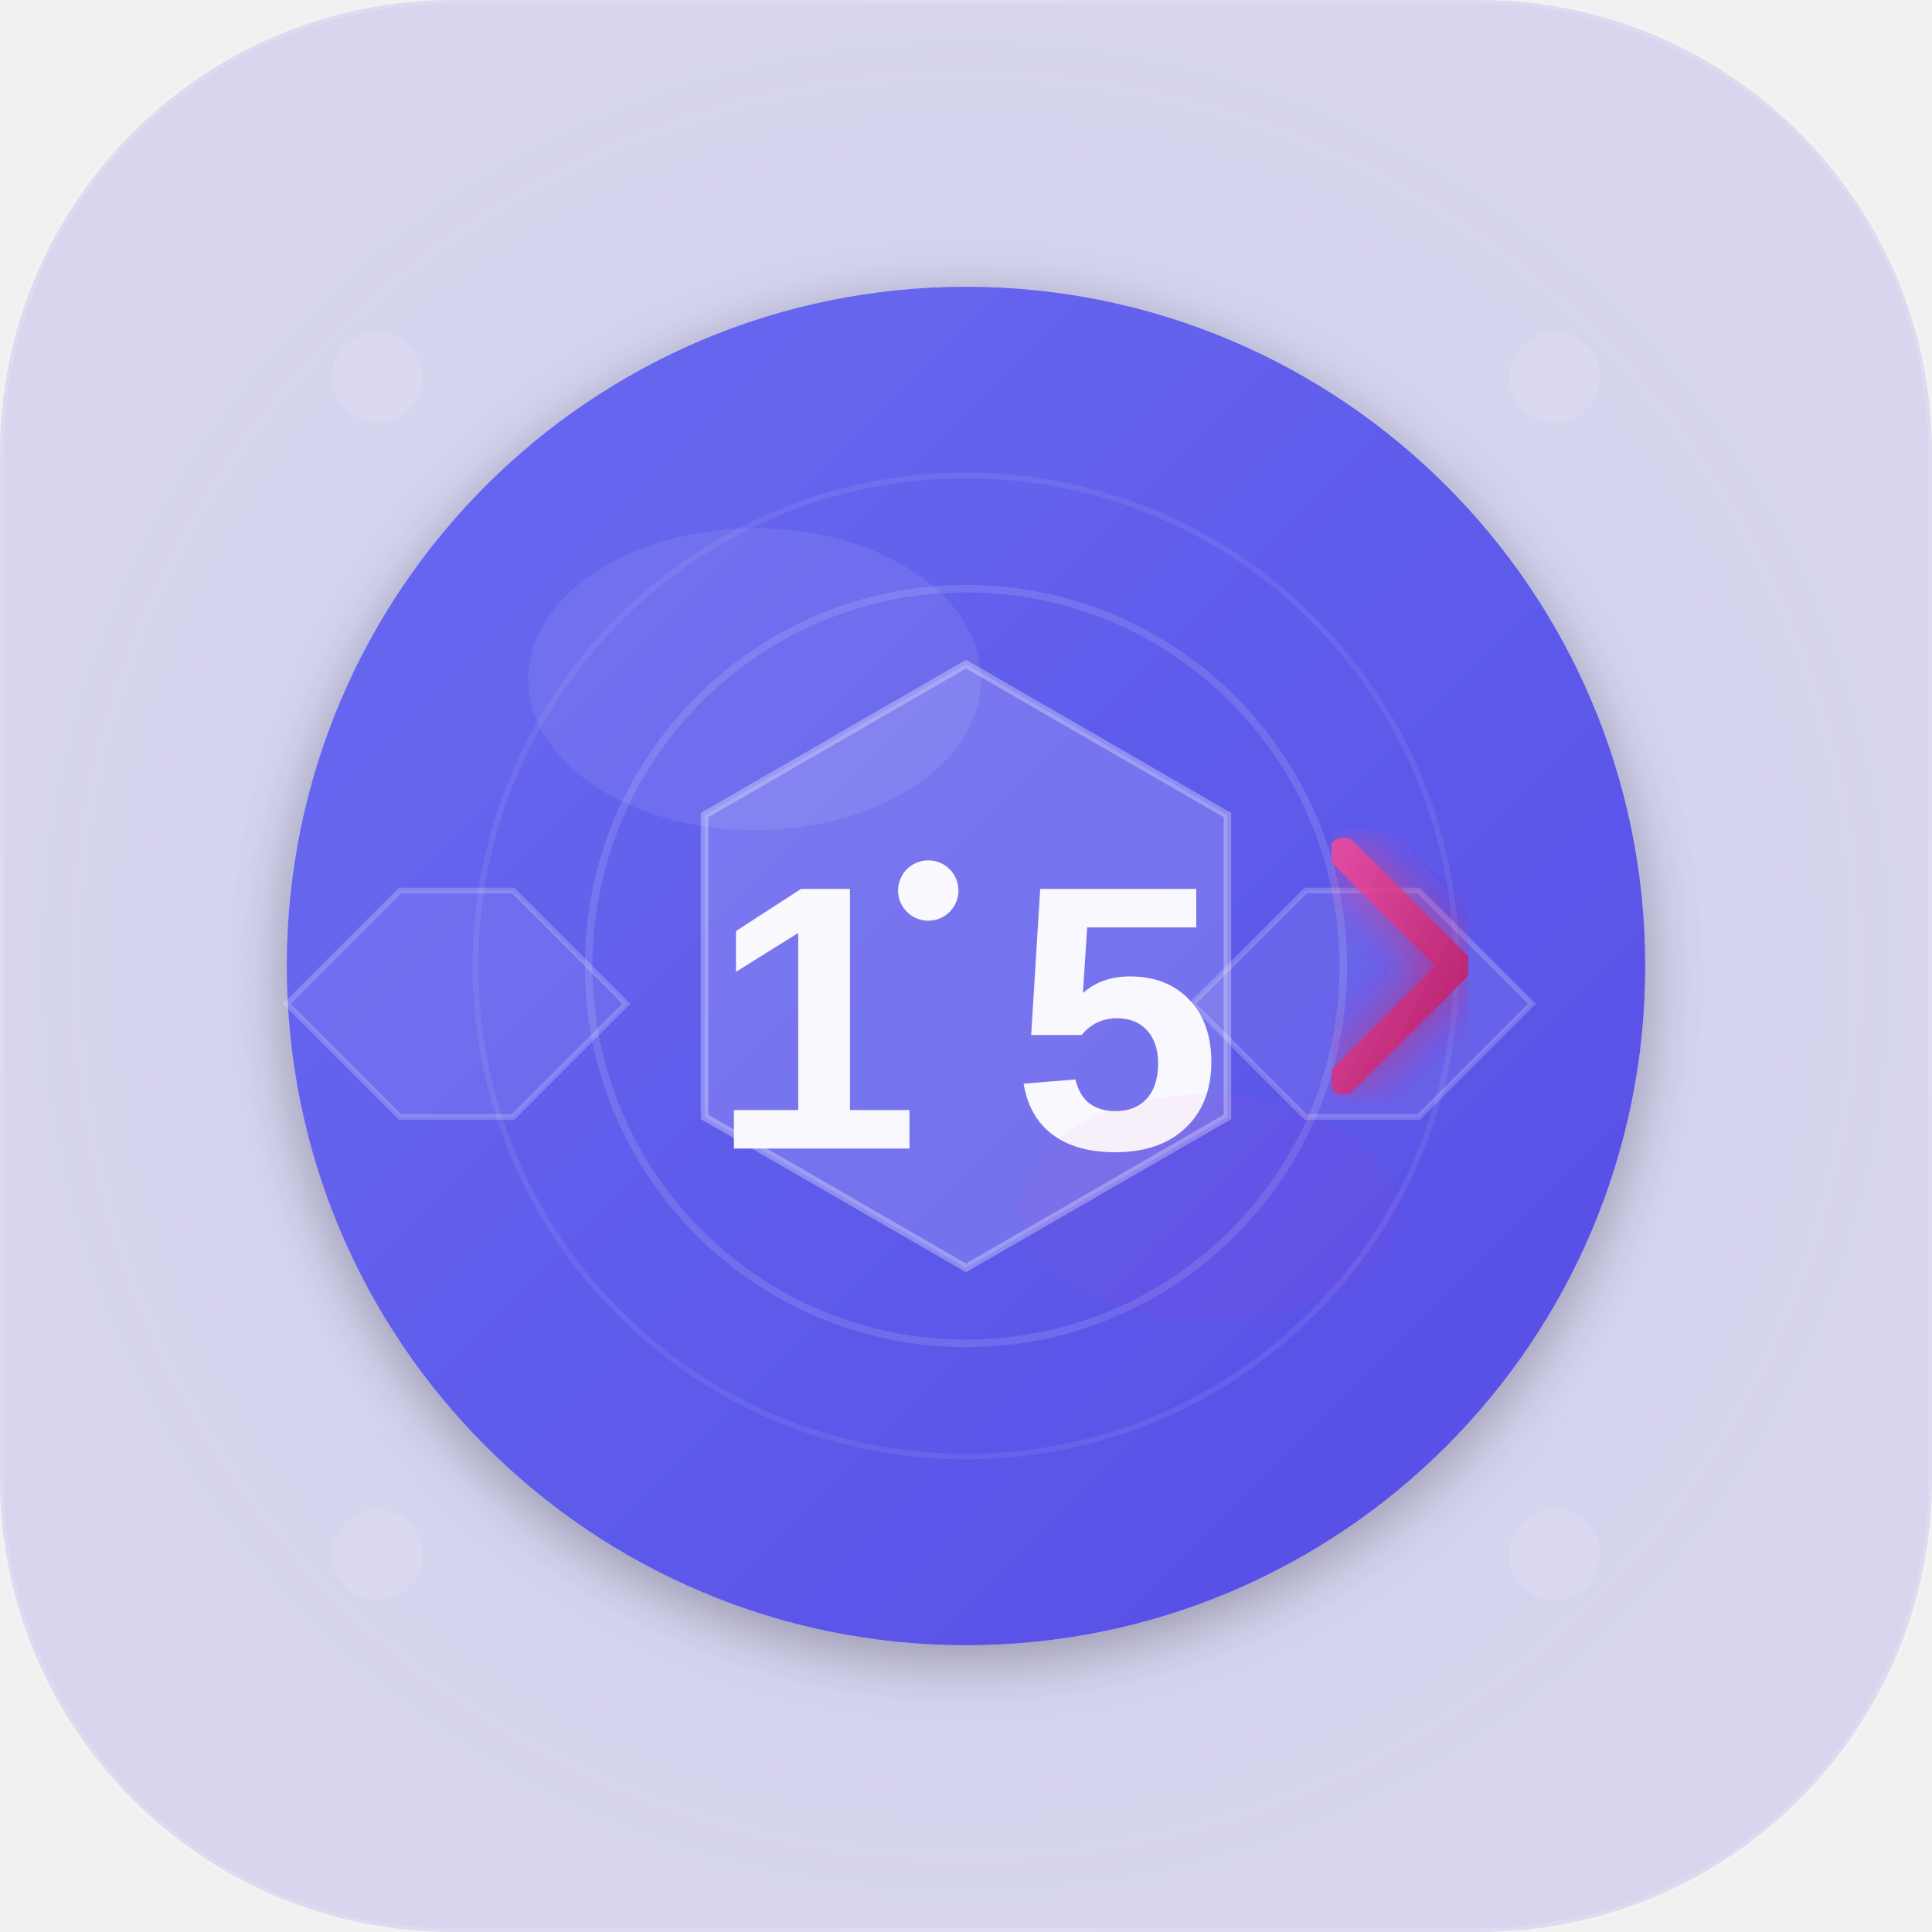
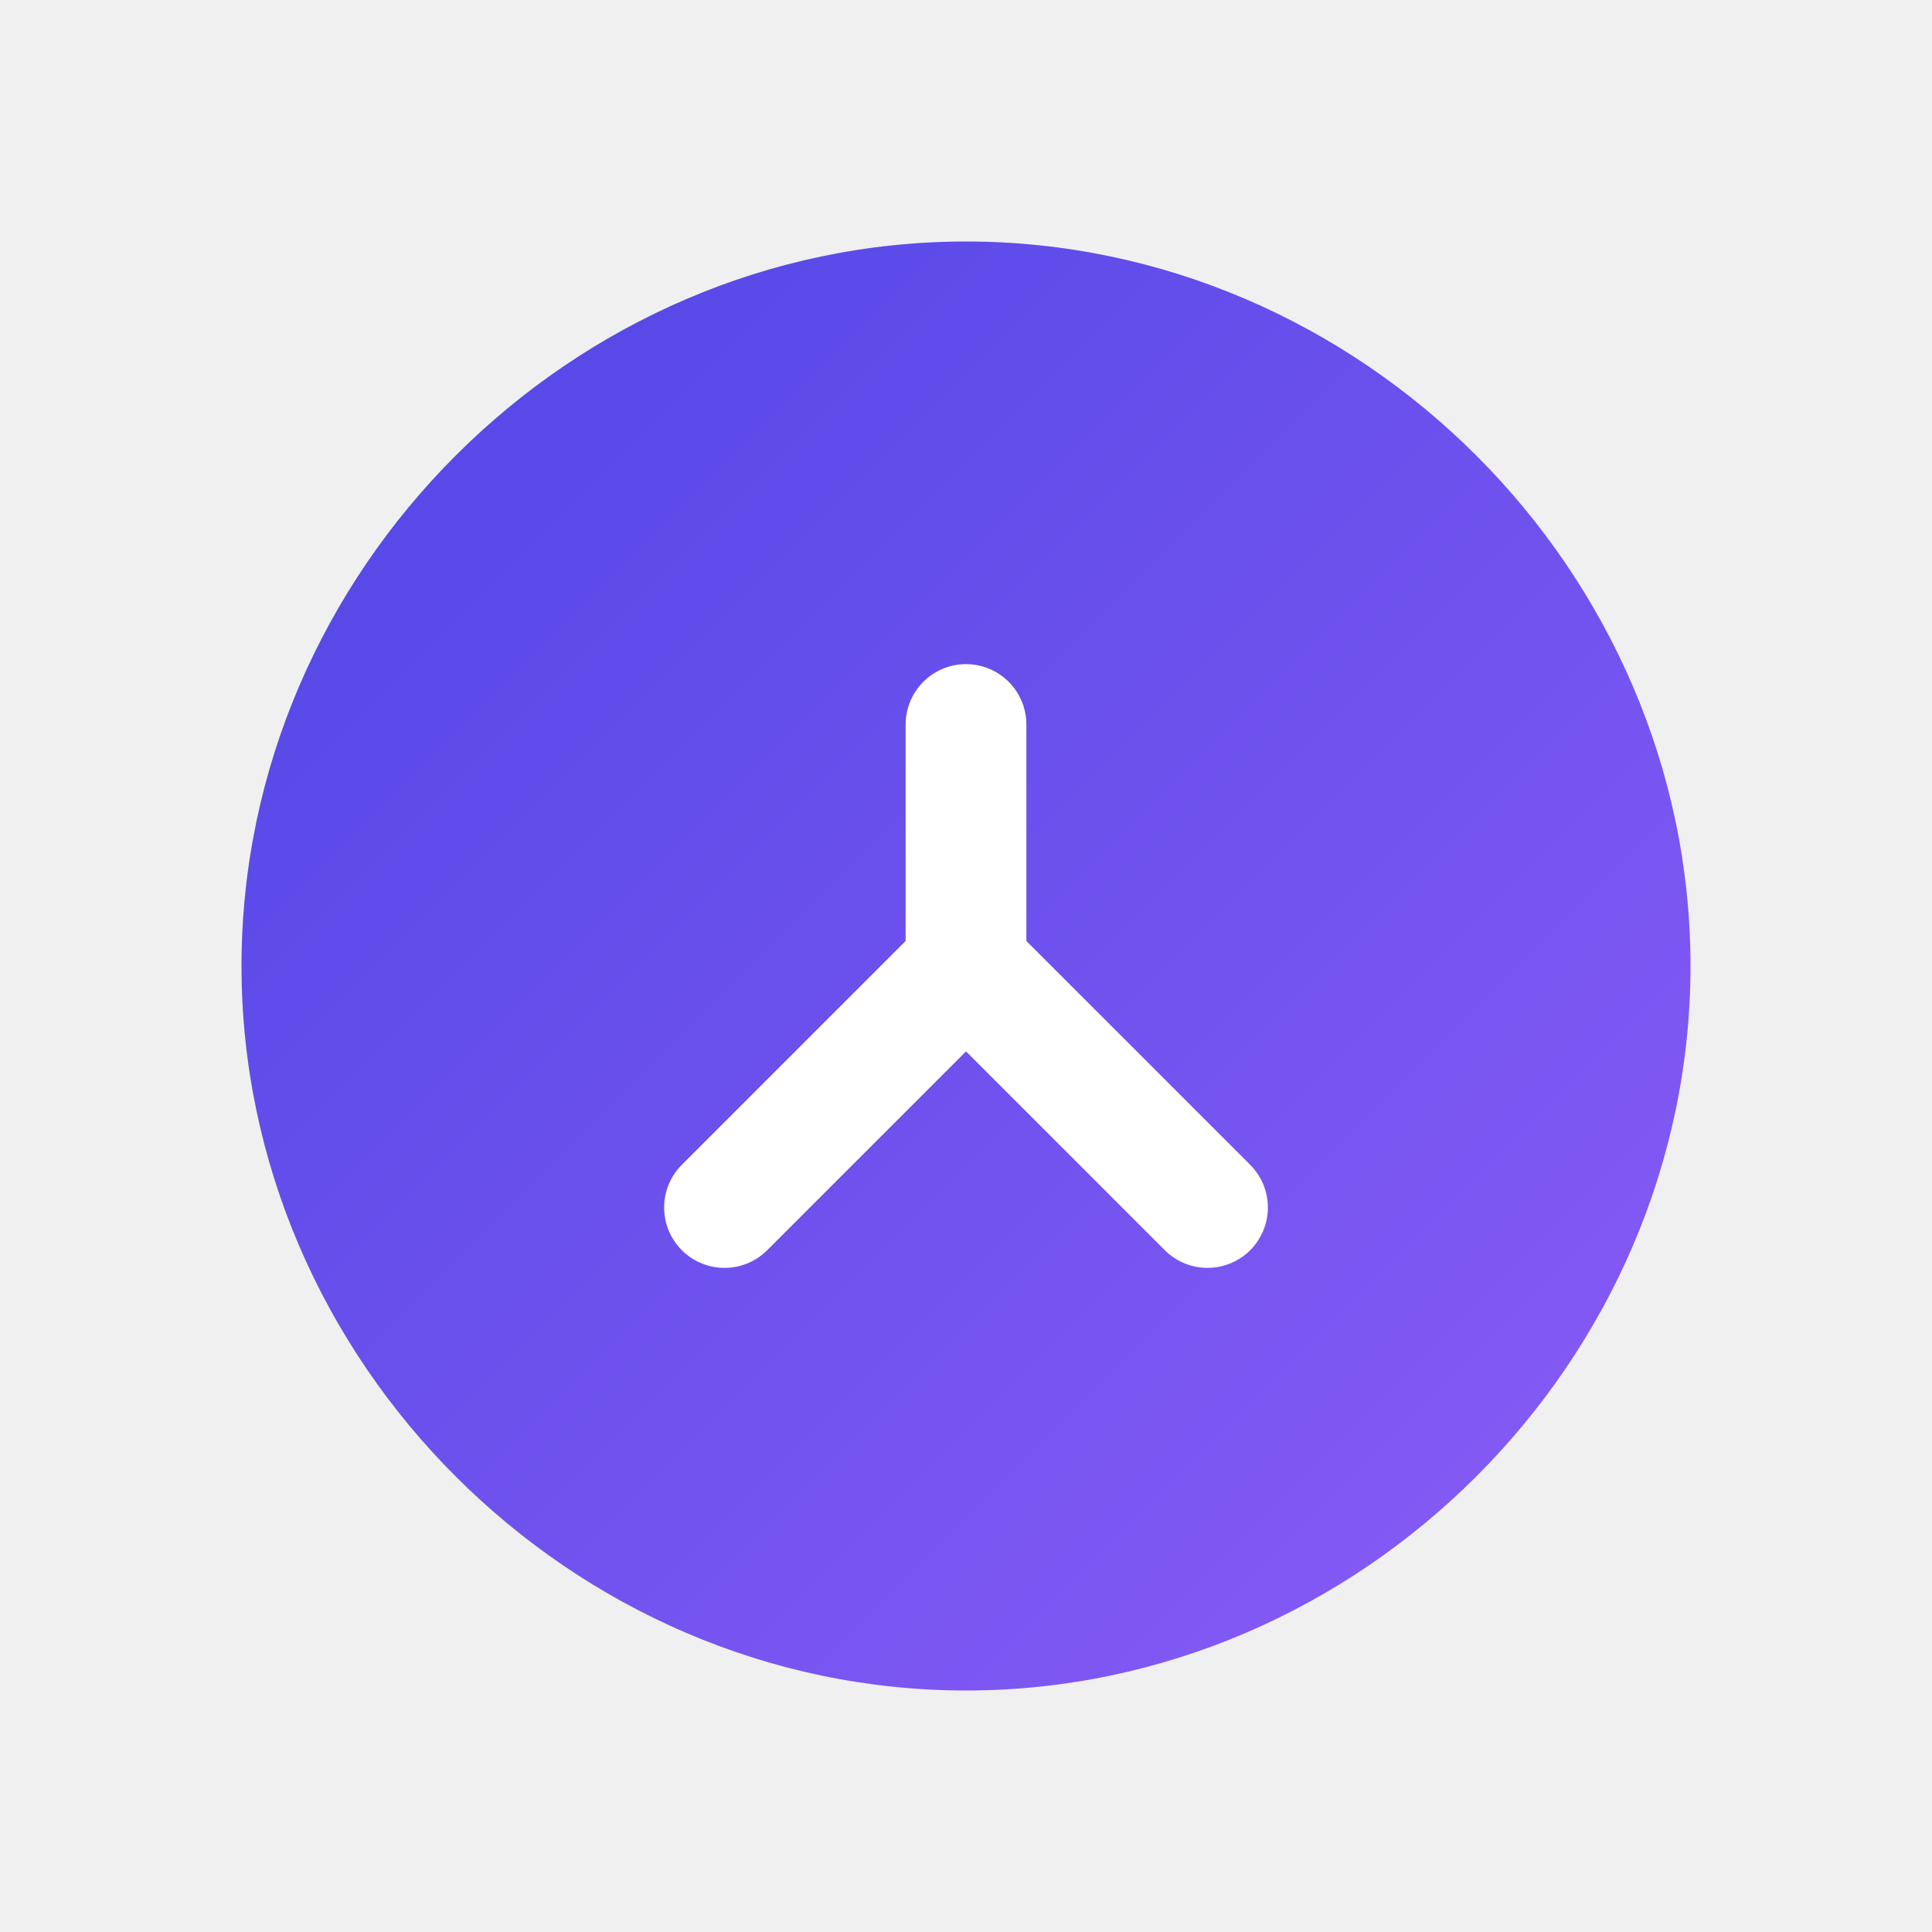
<svg xmlns="http://www.w3.org/2000/svg" width="512" height="512" viewBox="0 0 512 512" fill="none">
  <defs>
-     <linearGradient id="primaryGradient" x1="0%" y1="0%" x2="100%" y2="100%">
-       <stop offset="0%" stop-color="#6366f1" />
-       <stop offset="100%" stop-color="#4f46e5" />
+     <linearGradient id="grad1" x1="0%" y1="0%" x2="100%" y2="100%">
+       <stop offset="0%" style="stop-color:#4F46E5;stop-opacity:1" />
+       <stop offset="100%" style="stop-color:#8B5CF6;stop-opacity:1" />
    </linearGradient>
-     <linearGradient id="secondaryGradient" x1="0%" y1="0%" x2="100%" y2="100%">
-       <stop offset="0%" stop-color="#ec4899" />
-       <stop offset="100%" stop-color="#be185d" />
-     </linearGradient>
-     <radialGradient id="glassBg" cx="50%" cy="50%">
-       <stop offset="0%" stop-color="rgba(99, 102, 241, 0.25)" />
-       <stop offset="100%" stop-color="rgba(79, 70, 229, 0.15)" />
-     </radialGradient>
-     <filter id="glassShadow">
-       <feGaussianBlur in="SourceAlpha" stdDeviation="8" />
-       <feOffset dx="0" dy="4" result="offsetblur" />
-       <feComponentTransfer>
-         <feFuncA type="linear" slope="0.3" />
-       </feComponentTransfer>
-       <feMerge>
-         <feMergeNode />
-         <feMergeNode in="SourceGraphic" />
-       </feMerge>
-     </filter>
-     <filter id="glow">
-       <feGaussianBlur stdDeviation="6" result="coloredBlur" />
-       <feMerge>
-         <feMergeNode in="coloredBlur" />
-         <feMergeNode in="SourceGraphic" />
-       </feMerge>
-     </filter>
  </defs>
-   <rect width="512" height="512" rx="120" fill="url(#glassBg)" />
-   <rect width="512" height="512" rx="120" fill="none" stroke="rgba(255, 255, 255, 0.12)" stroke-width="2" />
-   <circle cx="256" cy="256" r="180" fill="url(#primaryGradient)" filter="url(#glassShadow)" opacity="0.95" />
-   <g transform="translate(256, 256)">
-     <path d="M 0,-80 L 69.28,-40 L 69.28,40 L 0,80 L -69.28,40 L -69.28,-40 Z" fill="rgba(255, 255, 255, 0.15)" stroke="rgba(255, 255, 255, 0.3)" stroke-width="2" />
-     <path d="M 120,-20 L 150,10 L 120,40 L 90,40 L 60,10 L 90,-20 Z" fill="rgba(255, 255, 255, 0.1)" stroke="rgba(255, 255, 255, 0.25)" stroke-width="1.5" opacity="0.8" />
-     <path d="M -120,-20 L -90,10 L -120,40 L -150,40 L -180,10 L -150,-20 Z" fill="rgba(255, 255, 255, 0.1)" stroke="rgba(255, 255, 255, 0.25)" stroke-width="1.5" opacity="0.8" />
-     <circle cx="0" cy="0" r="100" fill="none" stroke="rgba(255, 255, 255, 0.2)" stroke-width="2" opacity="0.6" />
-     <circle cx="0" cy="0" r="130" fill="none" stroke="rgba(255, 255, 255, 0.15)" stroke-width="1.5" opacity="0.5" />
-   </g>
-   <g transform="translate(256, 256)">
-     <text x="-40" y="20" font-family="Arial, sans-serif" font-size="100" font-weight="900" fill="white" text-anchor="middle" dominant-baseline="middle" opacity="0.95">1</text>
-     <circle cx="-10" cy="-20" r="8" fill="white" opacity="0.95" />
-     <text x="40" y="20" font-family="Arial, sans-serif" font-size="100" font-weight="900" fill="white" text-anchor="middle" dominant-baseline="middle" opacity="0.95">5</text>
-     <path d="M 100,-30 L 130,0 L 100,30" fill="none" stroke="url(#secondaryGradient)" stroke-width="8" stroke-linecap="round" stroke-linejoin="round" opacity="0.9" filter="url(#glow)" />
-   </g>
-   <ellipse cx="200" cy="180" rx="60" ry="40" fill="rgba(255, 255, 255, 0.2)" opacity="0.4" />
-   <ellipse cx="320" cy="320" rx="50" ry="30" fill="rgba(236, 72, 153, 0.15)" opacity="0.3" />
-   <circle cx="100" cy="100" r="12" fill="rgba(255, 255, 255, 0.15)" opacity="0.6" />
-   <circle cx="412" cy="100" r="12" fill="rgba(255, 255, 255, 0.15)" opacity="0.6" />
-   <circle cx="100" cy="412" r="12" fill="rgba(255, 255, 255, 0.15)" opacity="0.6" />
-   <circle cx="412" cy="412" r="12" fill="rgba(255, 255, 255, 0.15)" opacity="0.6" />
+   <path d="M64 256C64 151.314 151.314 64 256 64C360.686 64 448 151.314 448 256C448 360.686 360.686 448 256 448C151.314 448 64 360.686 64 256Z" fill="url(#grad1)" />
+   <path d="M192 320L256 256L320 320" stroke="white" stroke-width="32" stroke-linecap="round" stroke-linejoin="round" />
+   <path d="M256 192V256" stroke="white" stroke-width="32" stroke-linecap="round" stroke-linejoin="round" />
</svg>
